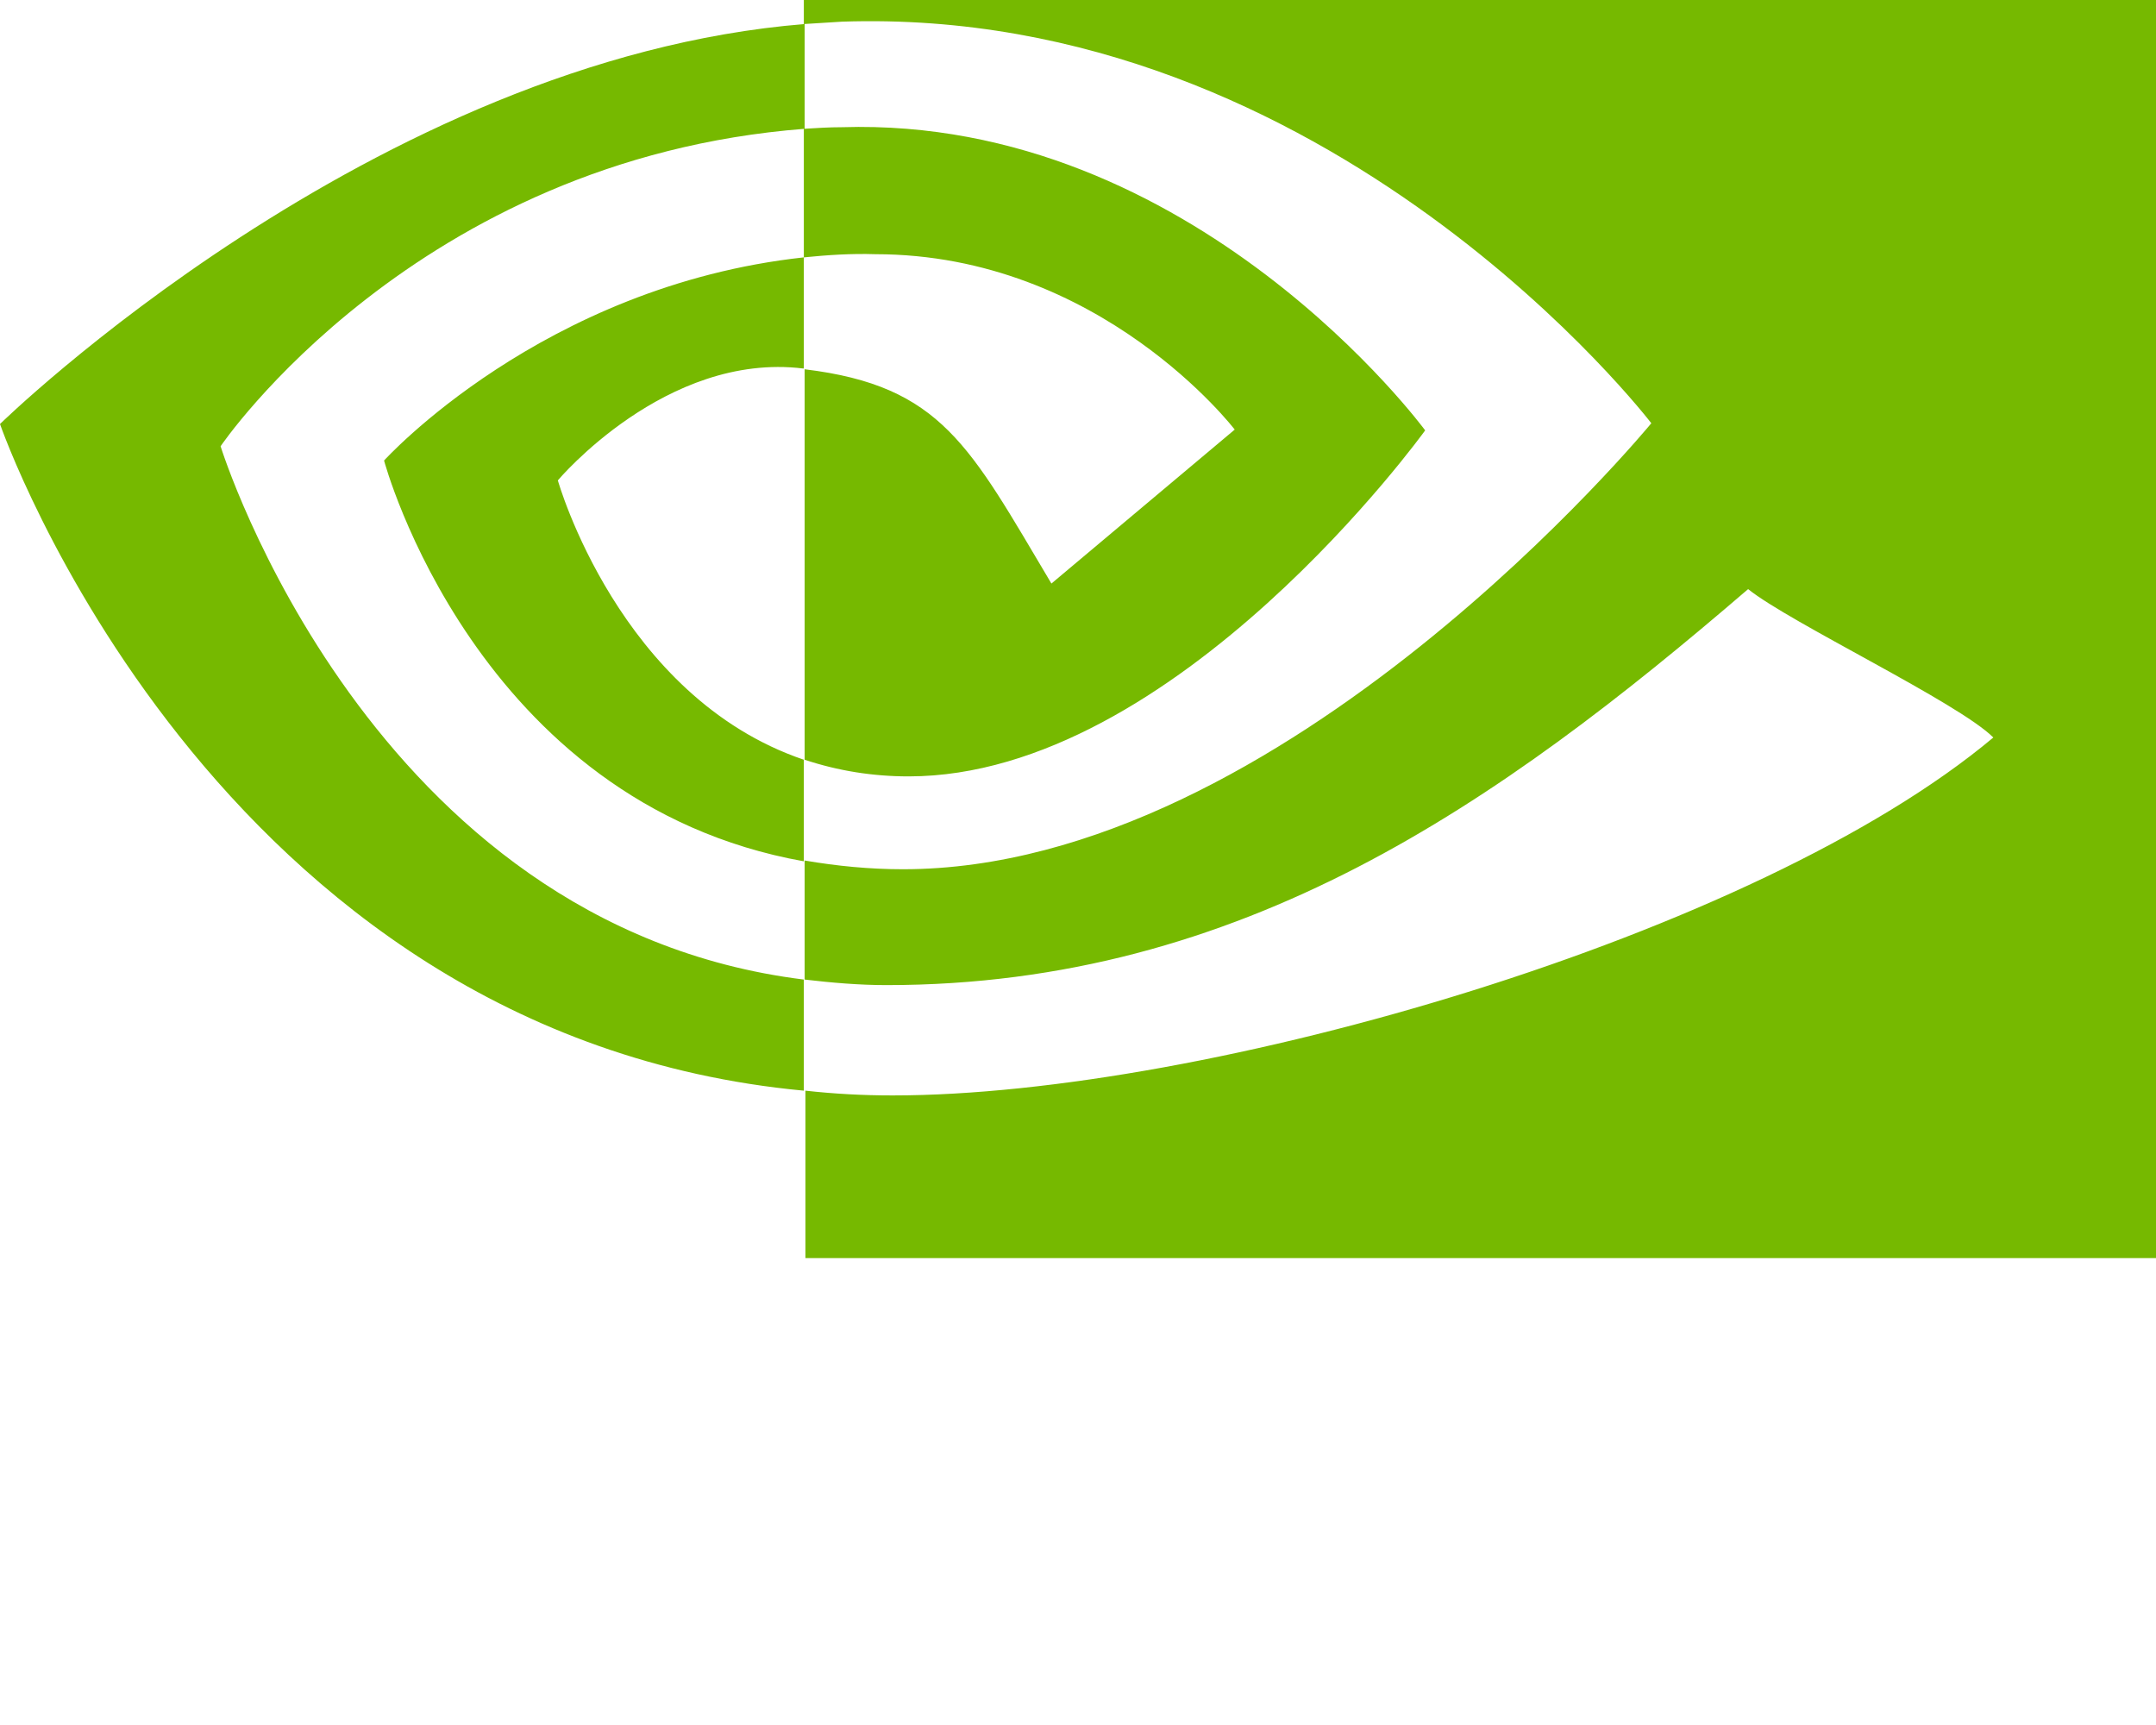
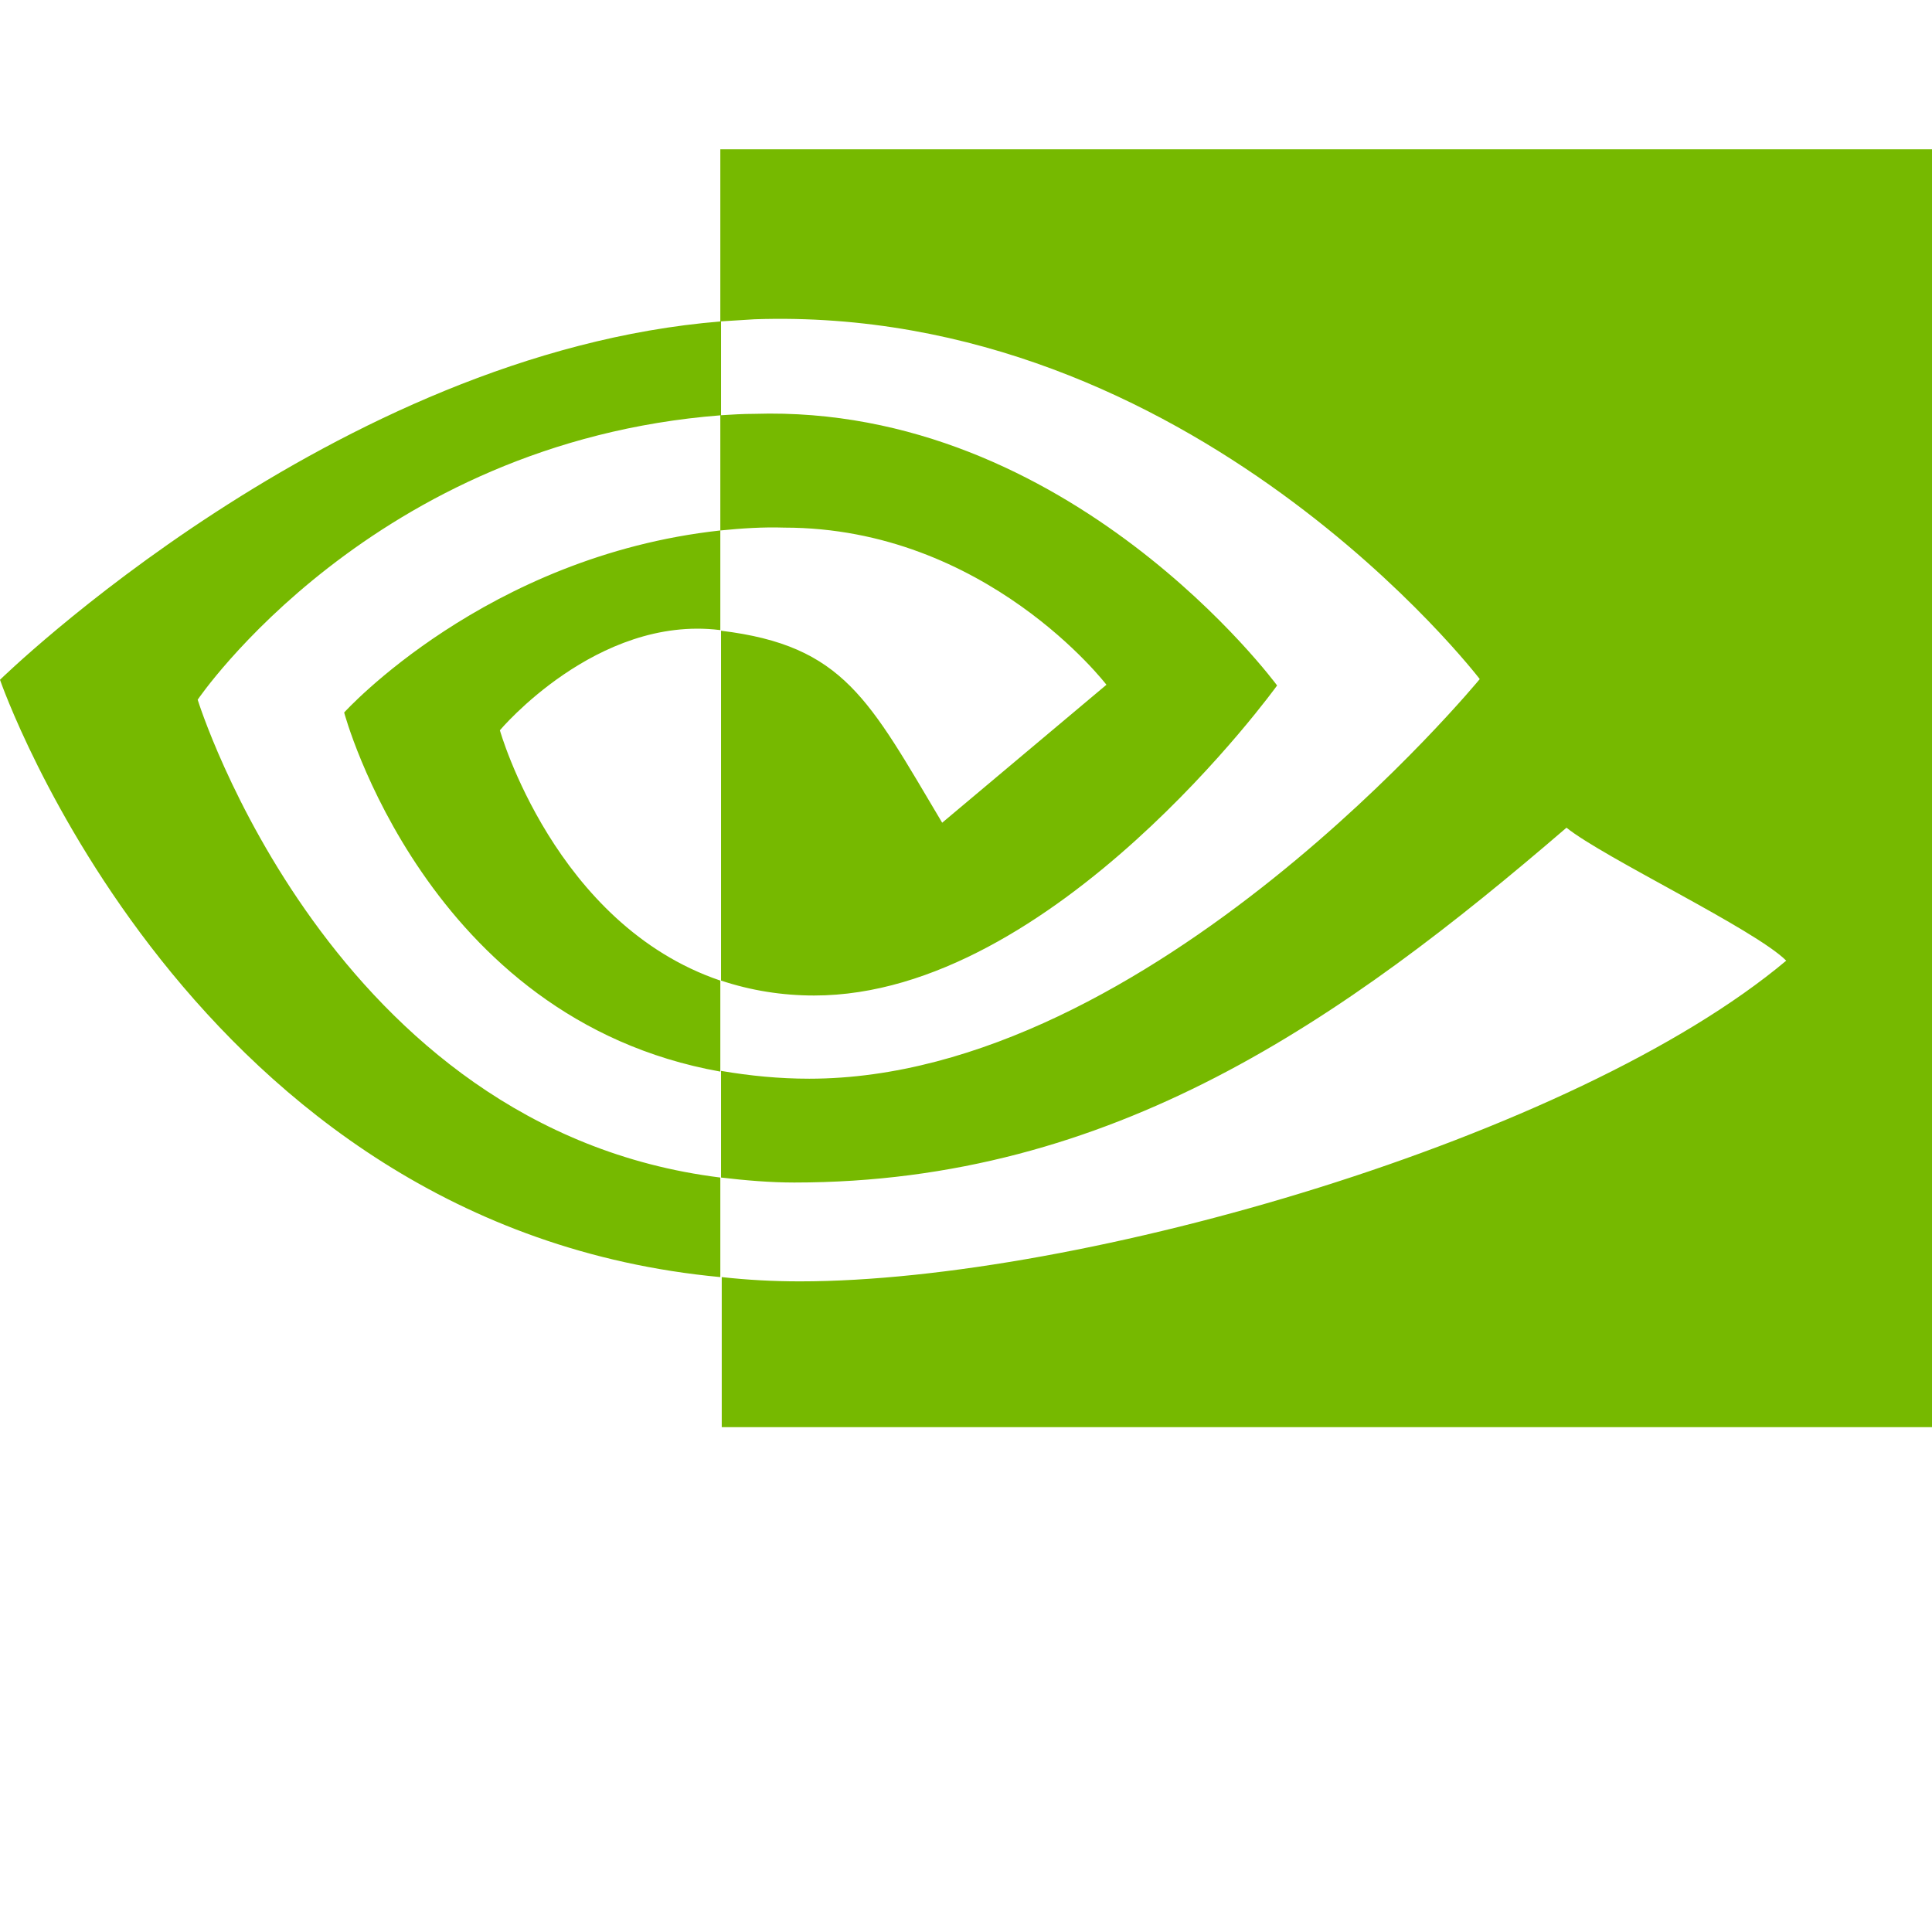
- <svg xmlns="http://www.w3.org/2000/svg" viewBox="0 40 271.7 179.7" height="22" width="27.5">
+ <svg xmlns="http://www.w3.org/2000/svg" viewBox="0 25 271.7 179.7" width="27.5" height="27.5">
  <path d="M101.3 53.6V37.4c1.6-.1 3.2-.2 4.8-.2 44.4-1.4 73.5 38.2 73.5 38.2S148.2 119 114.5 119c-4.5 0-8.9-.7-13.1-2.1V67.7c17.3 2.1 20.8 9.7 31.1 27l23.1-19.4s-16.9-22.1-45.3-22.1c-3-.1-6 .1-9 .4m0-53.6v24.2l4.8-.3c61.7-2.1 102 50.6 102 50.6s-46.2 56.2-94.3 56.2c-4.2 0-8.3-.4-12.4-1.1v15c3.4.4 6.9.7 10.3.7 44.8 0 77.2-22.9 108.6-49.9 5.2 4.2 26.5 14.3 30.9 18.7-29.8 25-99.3 45.1-138.7 45.1-3.8 0-7.4-.2-11-.6v21.1h170.2V0H101.3zm0 116.9v12.8c-41.4-7.4-52.9-50.5-52.9-50.5s19.9-22 52.9-25.6v14h-.1c-17.3-2.1-30.9 14.1-30.9 14.1s7.7 27.3 31 35.2M27.8 77.4s24.5-36.2 73.6-40V24.2C47 28.6 0 74.6 0 74.6s26.6 77 101.3 84v-14c-54.8-6.8-73.5-67.2-73.5-67.2z" fill="#76b900" />
</svg>
